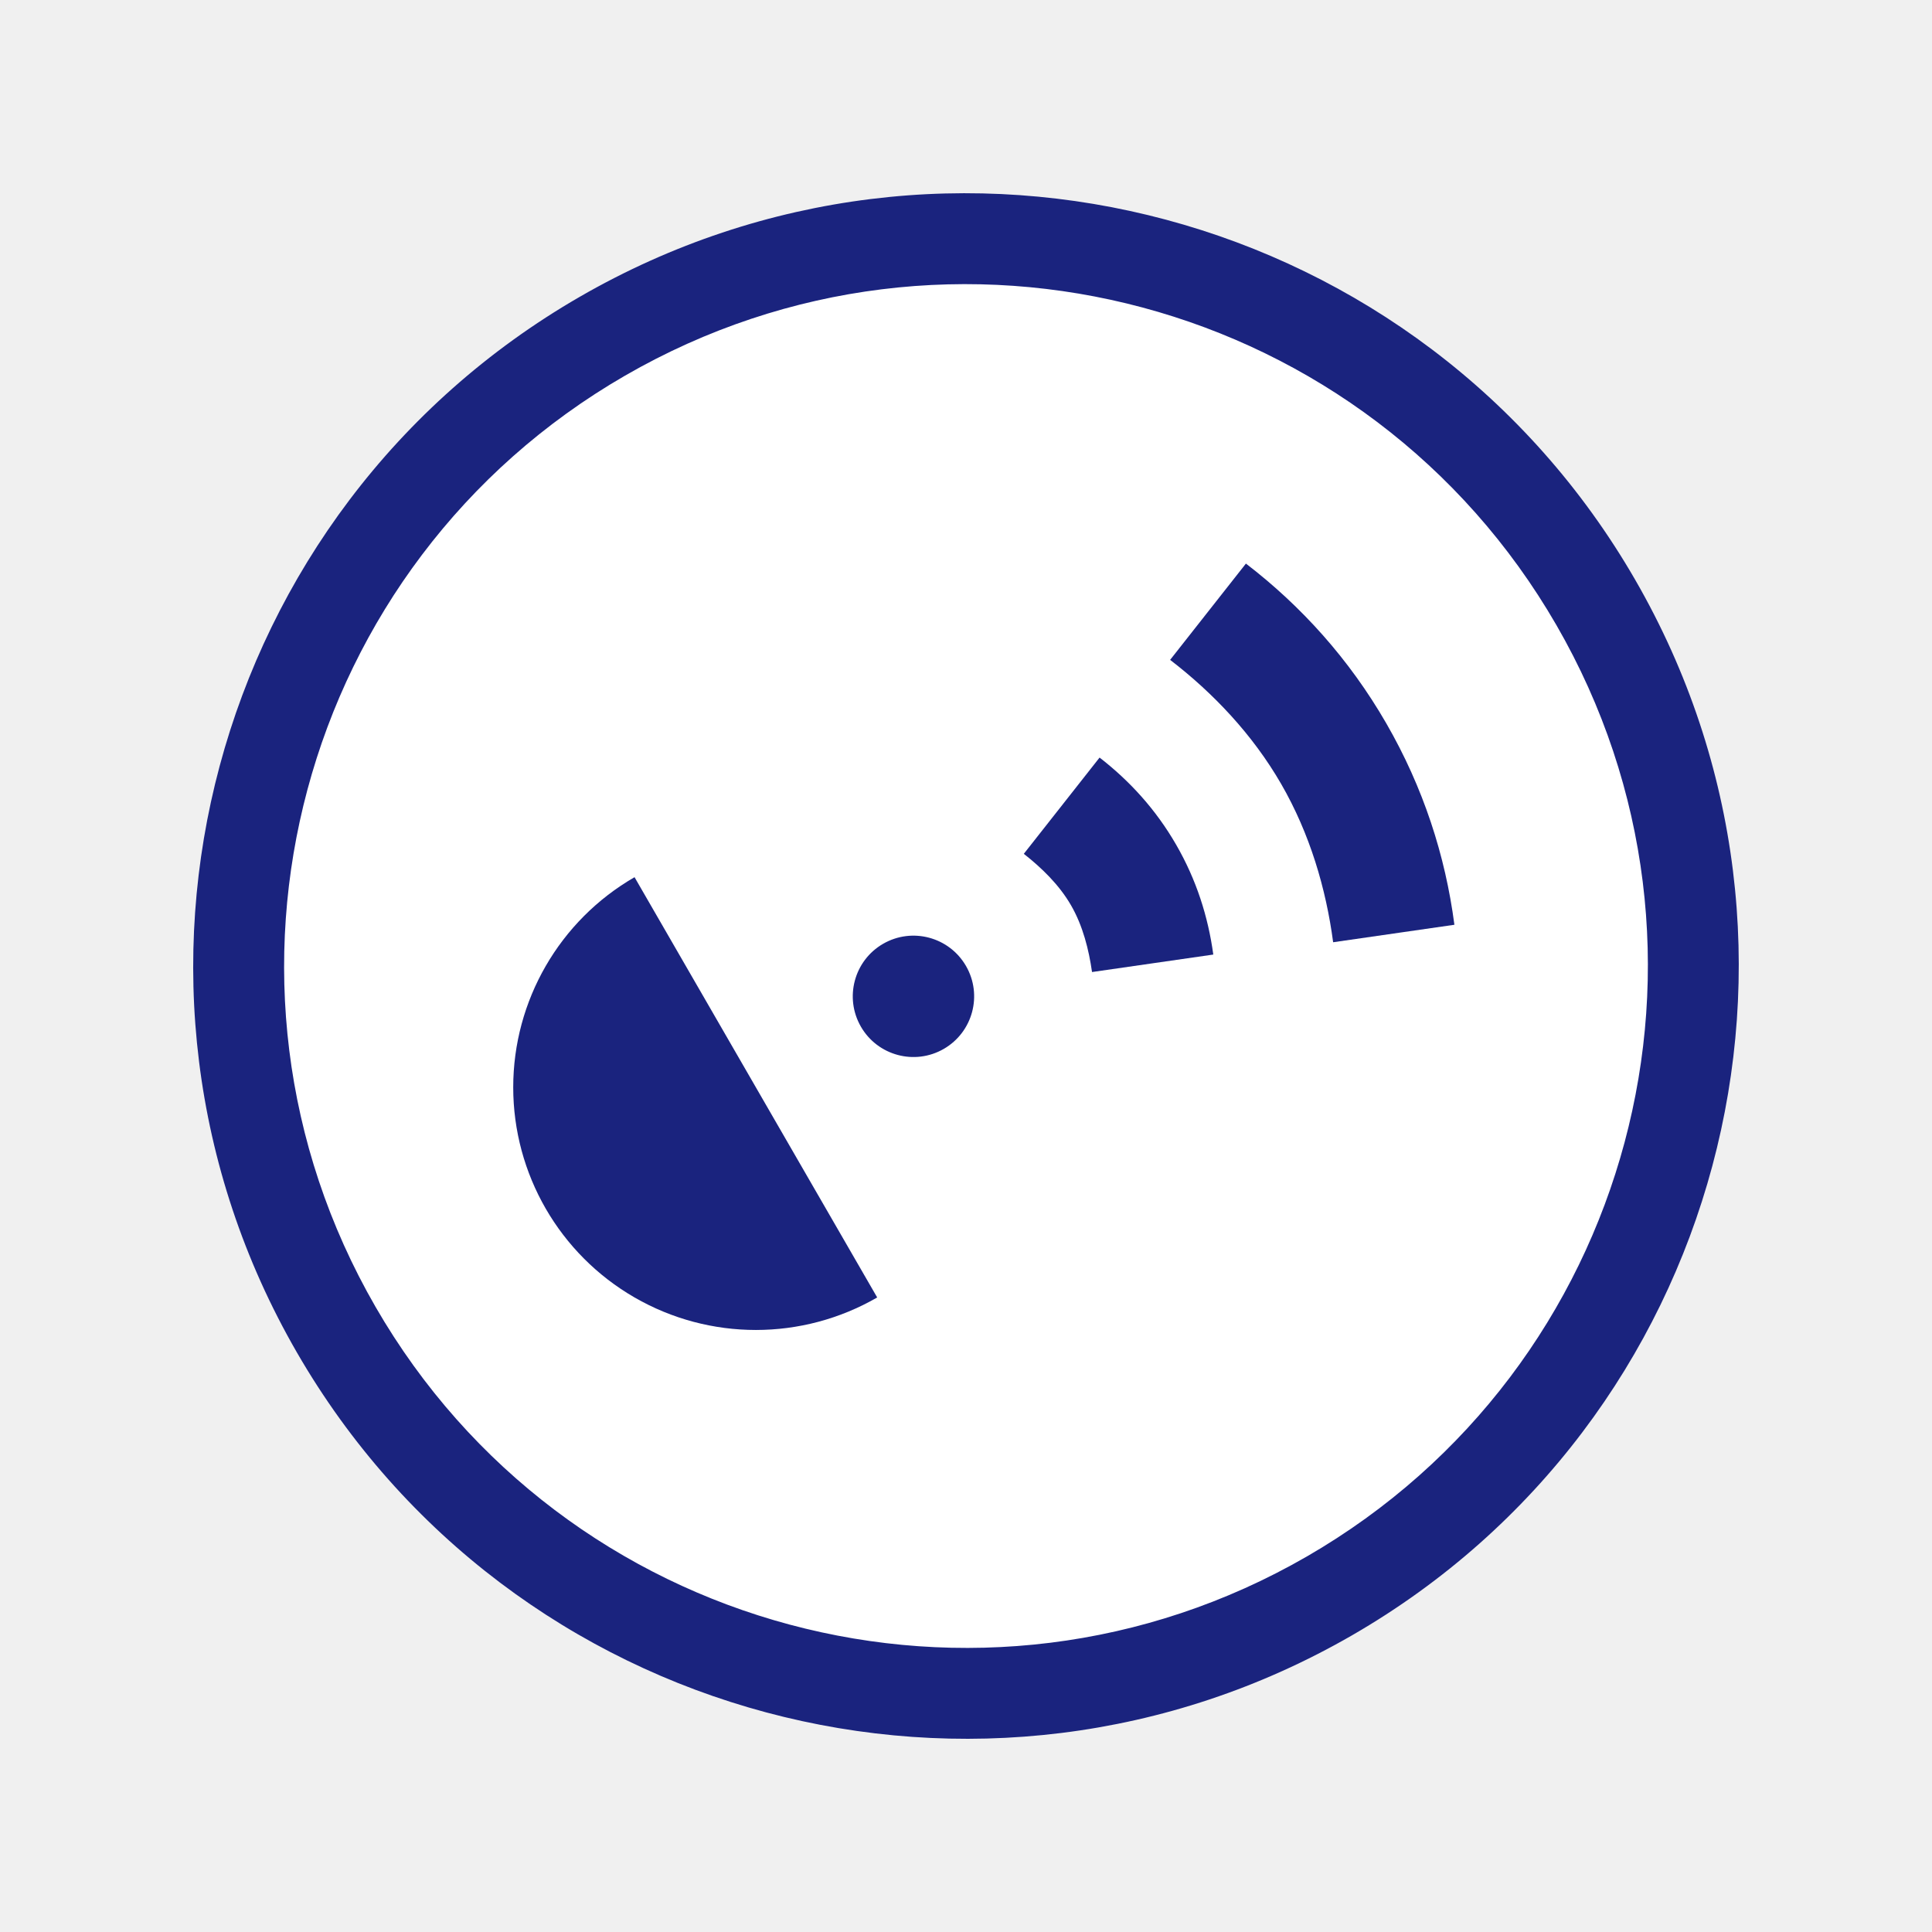
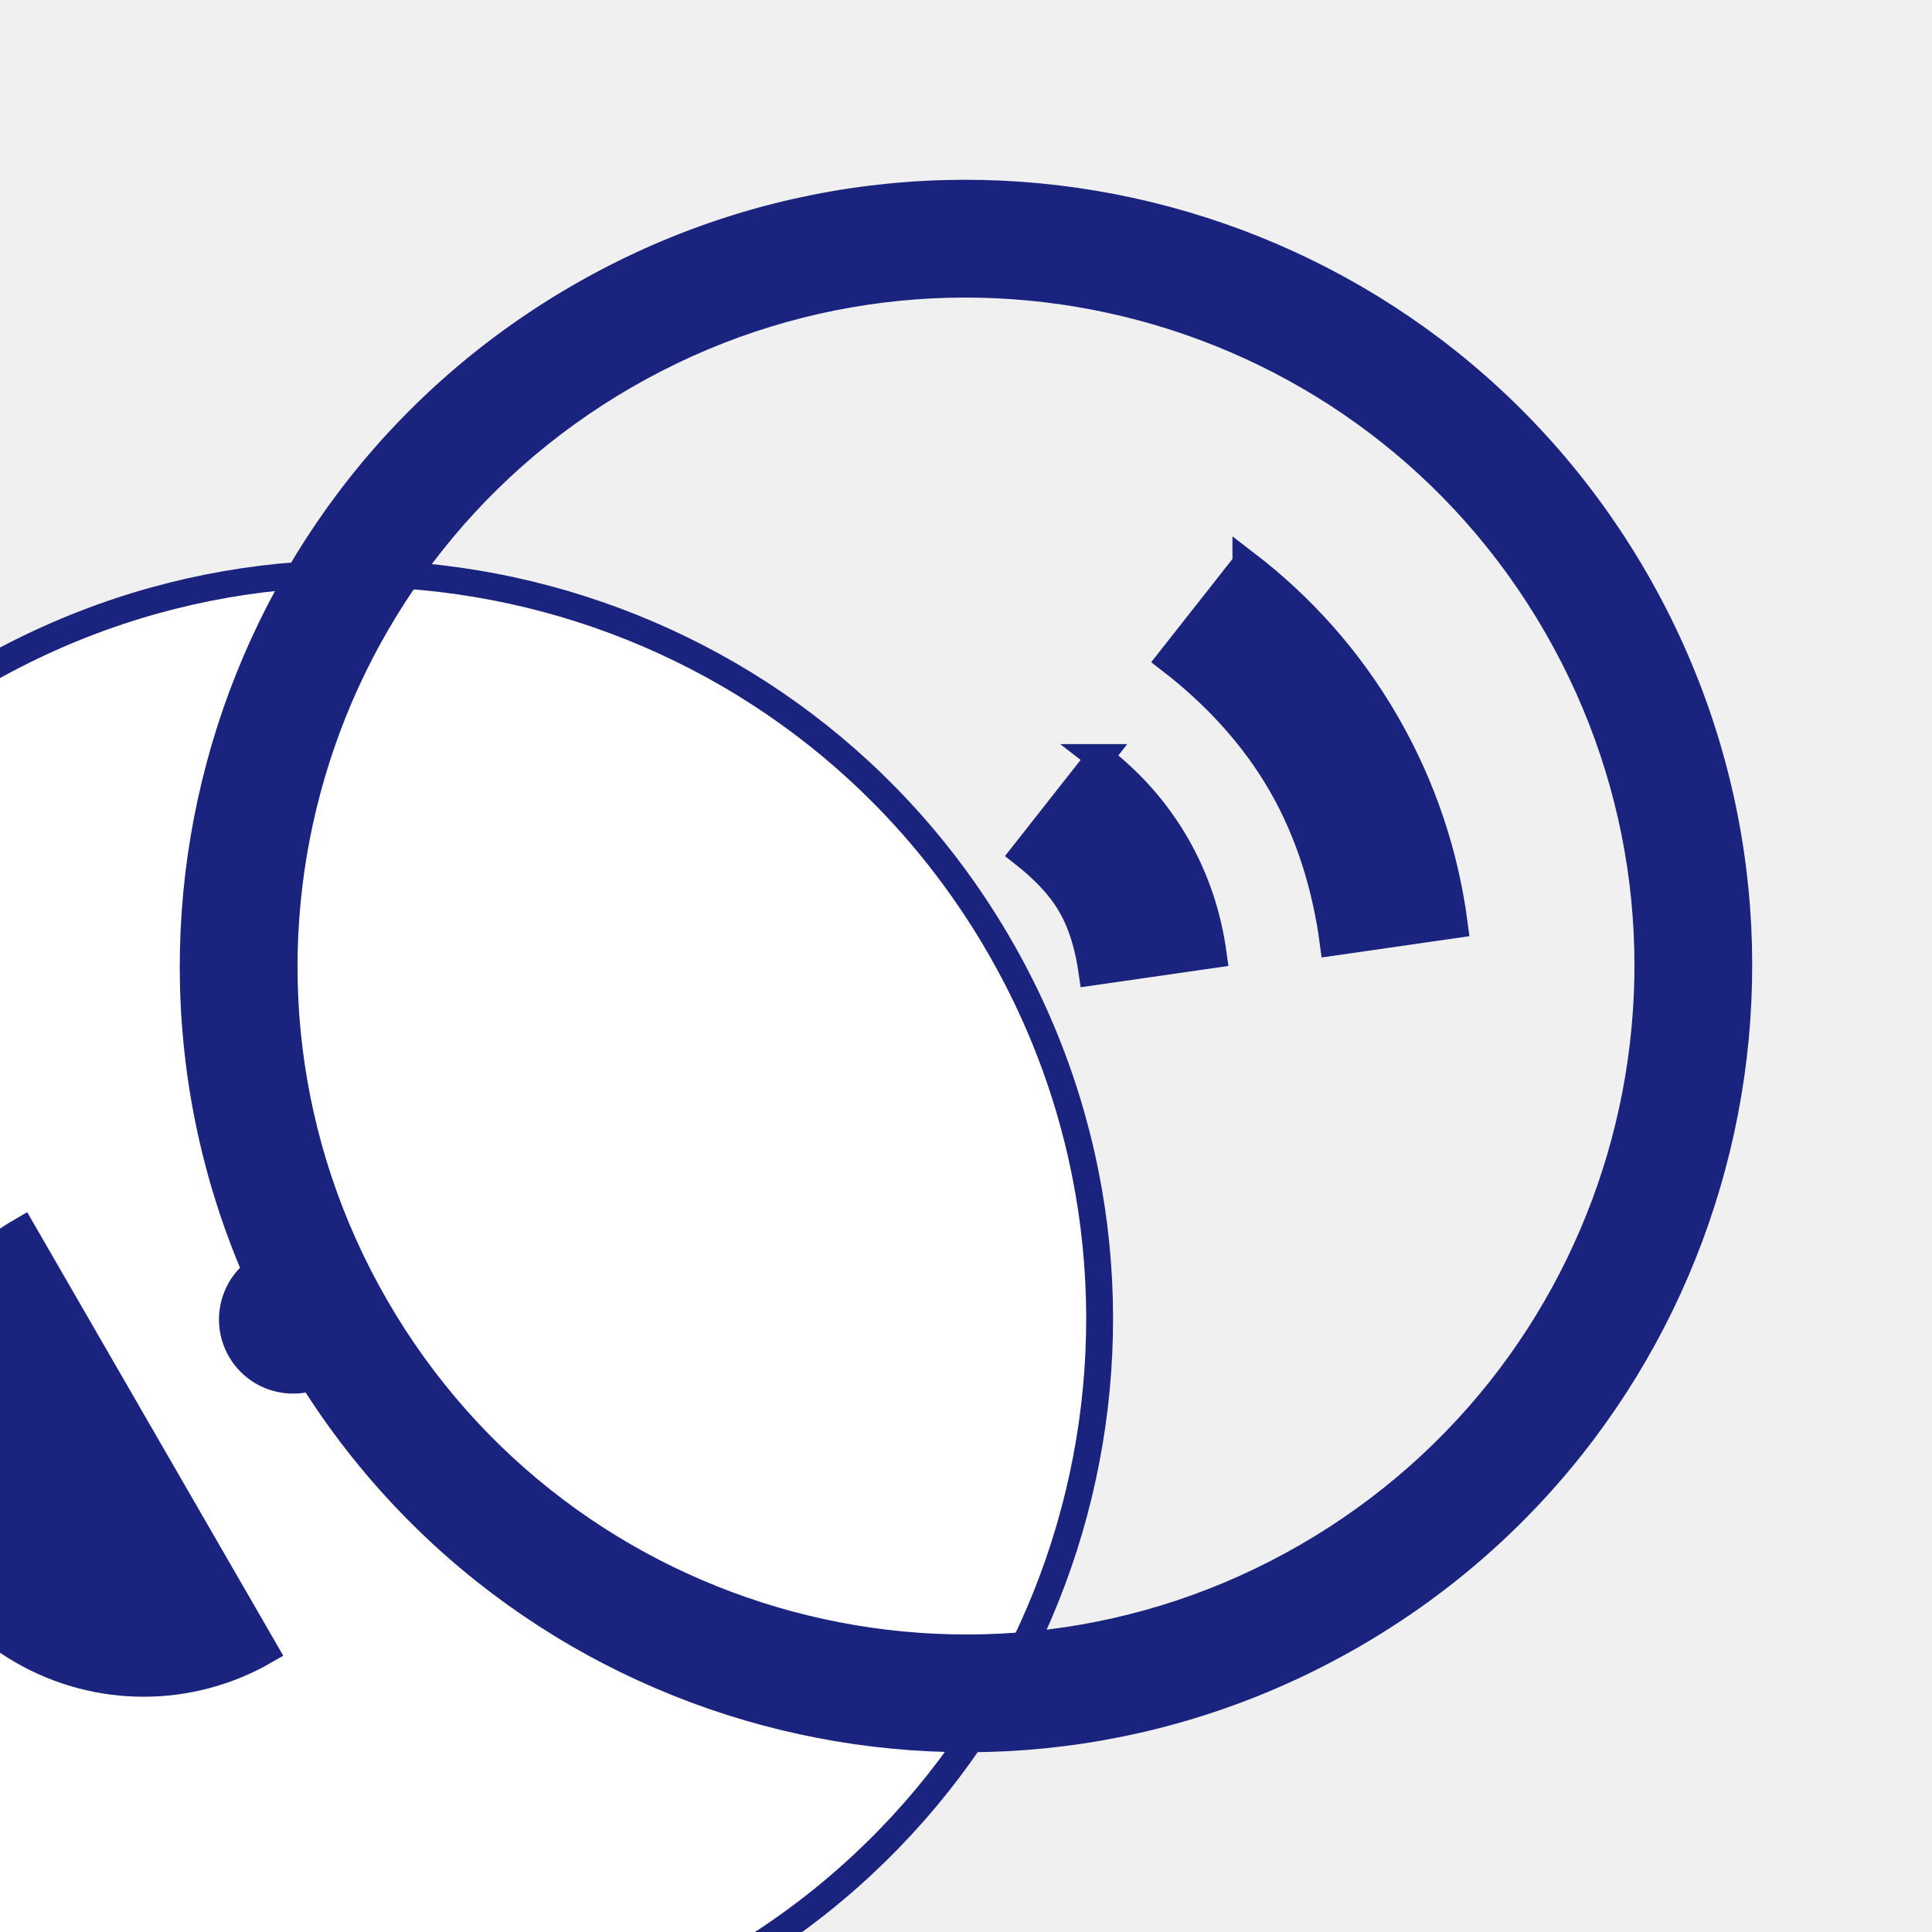
<svg xmlns="http://www.w3.org/2000/svg" width="64" height="64" viewBox="0 0 64 64">
-   <ellipse transform="rotate(-30)" cx="11.713" cy="43.713" rx="24.705" ry="24.705" fill="#fff" stroke-width=".891" />
-   <g fill="#1a237e">
-     <g stroke-width=".891">
-       <circle transform="rotate(-30)" cx="9.703" cy="43.713" r="2.01" />
-       <path d="m36.425 25.095-2.51 3.189c0.586 0.461 1.17 1.022 1.565 1.707 0.395 0.685 0.589 1.471 0.695 2.209l4.017-0.579c-0.171-1.254-0.559-2.476-1.231-3.64-0.672-1.164-1.536-2.111-2.537-2.886z" />
-       <path d="m41.272 18.67-2.51 3.189c1.419 1.091 2.729 2.466 3.679 4.112 0.95 1.646 1.486 3.468 1.721 5.242l4.017-0.579c-0.3-2.291-1.03-4.547-2.257-6.673-1.227-2.126-2.816-3.886-4.65-5.292z" />
-     </g>
-     <path transform="rotate(-30)" d="m3.675 51.751a8.038 8.038 0 0 1-6.961-4.019 8.038 8.038 0 0 1 0-8.038 8.038 8.038 0 0 1 6.961-4.019v8.038z" stroke-width=".891" />
-     <path d="m19.202 9.834c-12.242 7.068-16.437 22.722-9.369 34.964 7.068 12.242 22.722 16.437 34.964 9.369s16.437-22.722 9.369-34.964-22.722-16.437-34.964-9.369zm1.506 2.608c10.802-6.237 24.614-2.535 30.851 8.267 6.237 10.802 2.535 24.614-8.267 30.851-10.802 6.237-24.614 2.535-30.851-8.267-6.237-10.802-2.535-24.614 8.267-30.851z" stroke-width=".891" />
+   <ellipse transform="rotate(-30 11.7 43.7)" cx="11.713" cy="43.713" rx="24.705" ry="24.705" fill="#fff" stroke="#1a237e" stroke-width=".89" />
+   <g fill="#1a237e" stroke="#1a237e" stroke-width=".89">
+     <circle transform="rotate(-30 9.7 43.7)" cx="9.703" cy="43.713" r="2.01" />
+     <path d="m36.425 25.095-2.51 3.189c.586.461 1.17 1.022 1.565 1.707.395.685.589 1.471.695 2.209l4.017-.579c-.171-1.254-.559-2.476-1.231-3.64-.672-1.164-1.536-2.111-2.537-2.886z" />
+     <path d="m41.272 18.67-2.51 3.189c1.419 1.091 2.729 2.466 3.679 4.112.95 1.646 1.486 3.468 1.721 5.242l4.017-.579c-.3-2.291-1.03-4.547-2.257-6.673-1.227-2.126-2.816-3.886-4.65-5.292z" />
+     <path transform="rotate(-30 11.7 43.7)" d="m3.675 51.751a8.038 8.038 0 01-6.961-4.019 8.038 8.038 0 010-8.038 8.038 8.038 0 016.961-4.019v8.038z" />
+     <path d="m19.202 9.834c-12.242 7.068-16.437 22.722-9.369 34.964 7.068 12.242 22.722 16.437 34.964 9.369s16.437-22.722 9.369-34.964-22.722-16.437-34.964-9.369zm1.506 2.608c10.802-6.237 24.614-2.535 30.851 8.267 6.237 10.802 2.535 24.614-8.267 30.851-10.802 6.237-24.614 2.535-30.851-8.267-6.237-10.802-2.535-24.614 8.267-30.851z" />
  </g>
</svg>
